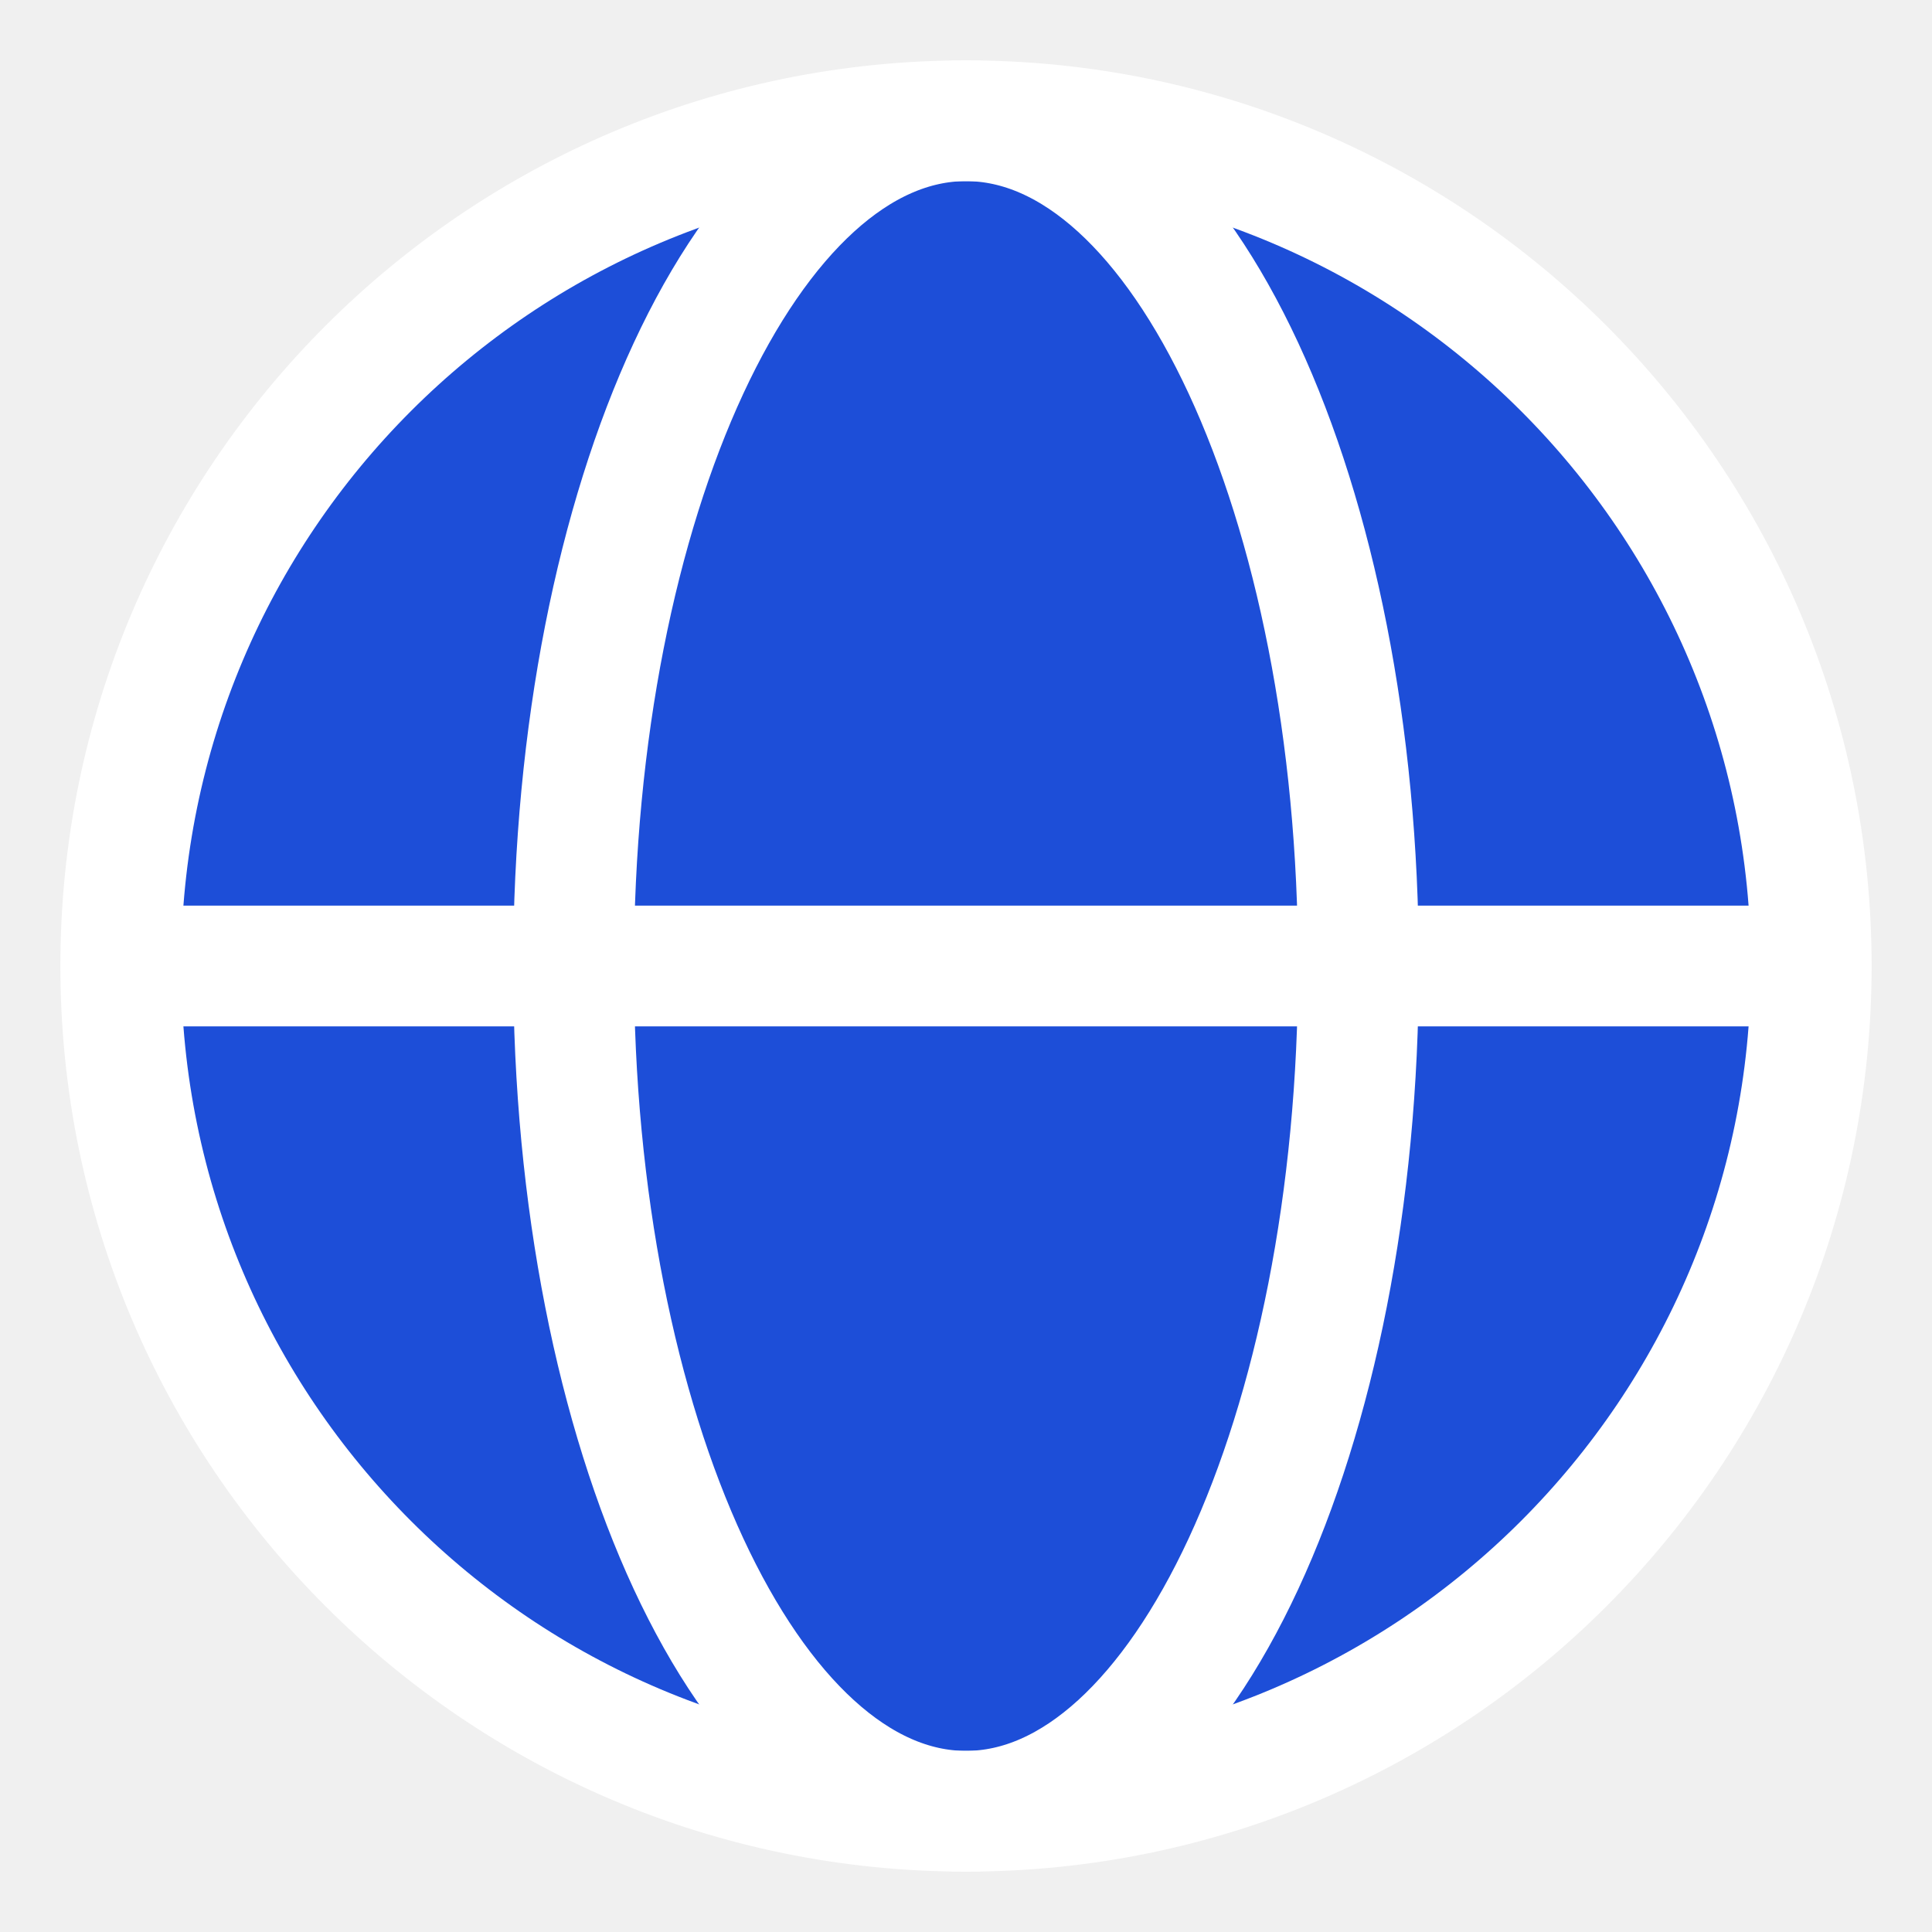
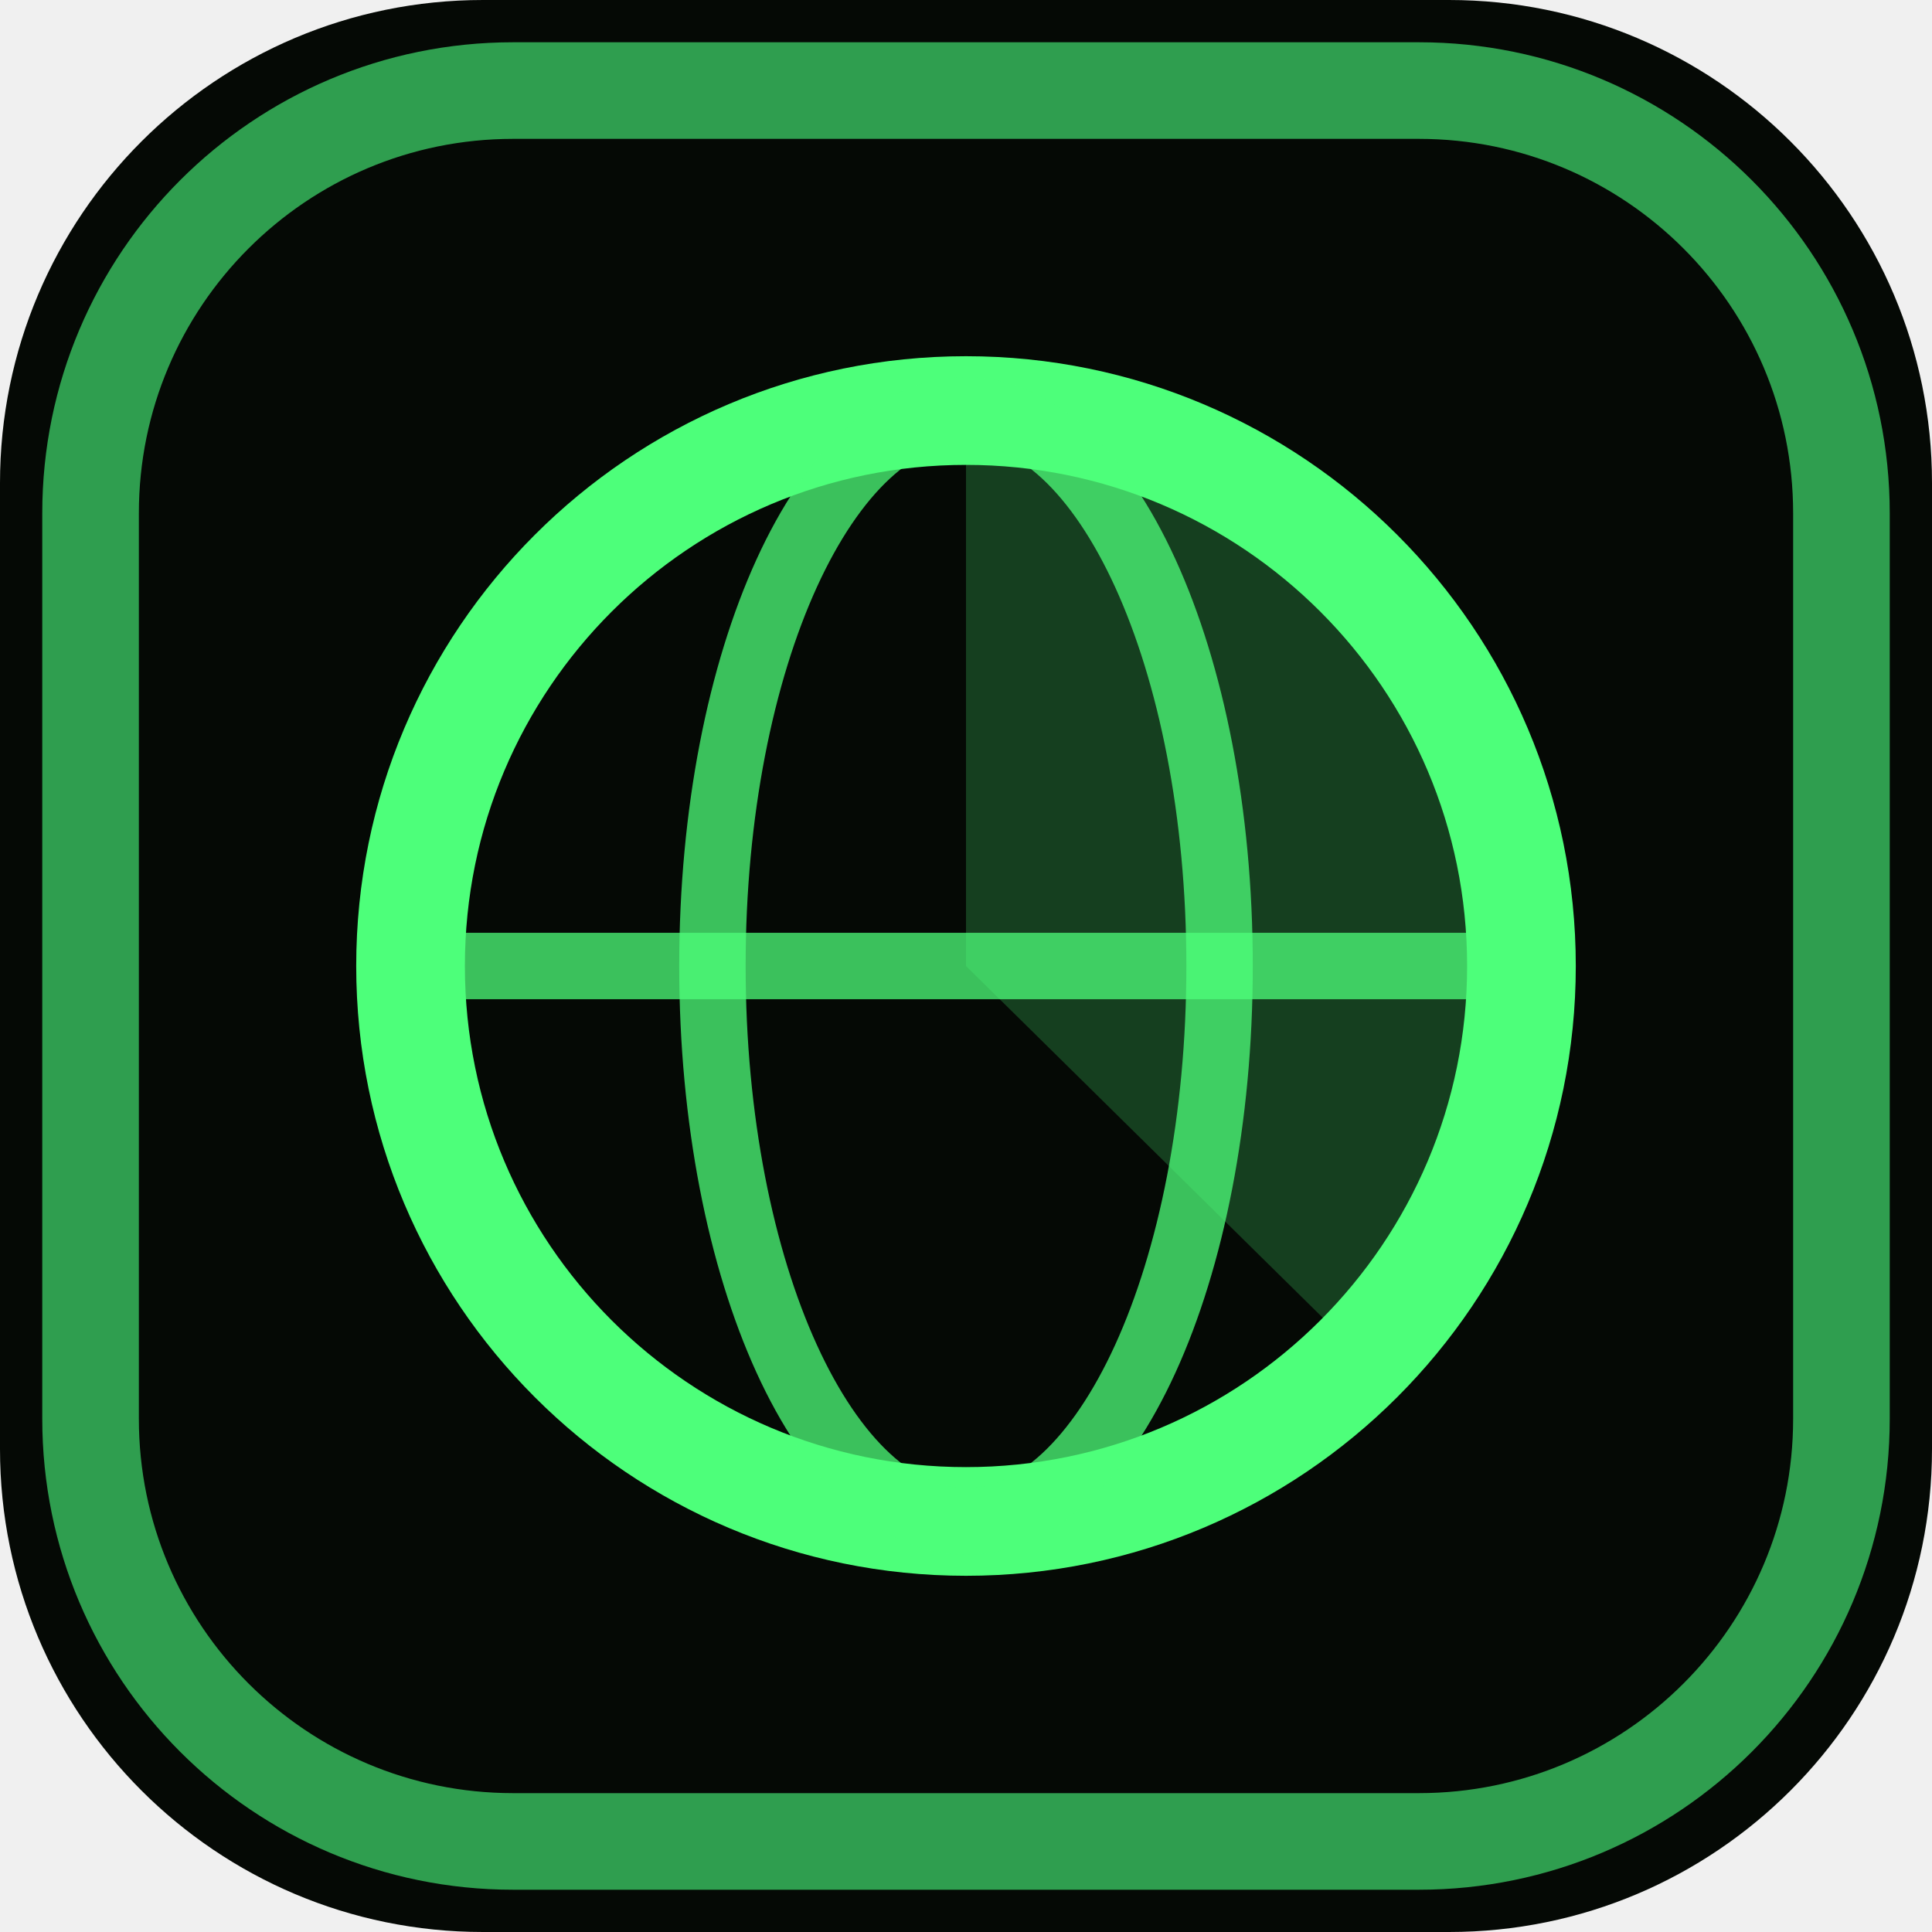
<svg xmlns="http://www.w3.org/2000/svg" viewBox="0 0 32 32" role="img" aria-label="Country Search">
-   <circle cx="16" cy="16" r="14" fill="#1d4ed8" />
-   <circle cx="16" cy="16" r="14" fill="none" stroke="#ffffff" stroke-width="2" />
-   <path d="M2 16h28" stroke="#ffffff" stroke-width="2" />
-   <ellipse cx="16" cy="16" rx="6.5" ry="14" fill="none" stroke="#ffffff" stroke-width="2" />
+   <rect width="32" height="32" rx="8" fill="#050905" />
+   <rect x="1.5" y="1.5" width="29" height="29" rx="7" fill="none" stroke="#2f9e4f" stroke-width="1.6" />
+   <path d="M16 6a10 10 0 0 1 7.1 17L16 16Z" fill="#4dff7a" opacity="0.22" />
+   <circle cx="16" cy="16" r="9.2" fill="none" stroke="#4dff7a" stroke-width="1.8" />
+   <ellipse cx="16" cy="16" rx="4.2" ry="9.2" fill="none" stroke="#4dff7a" stroke-width="1.1" opacity="0.75" />
+   <path d="M6.8 16h18.4" stroke="#4dff7a" stroke-width="1.1" opacity="0.75" />
</svg>
